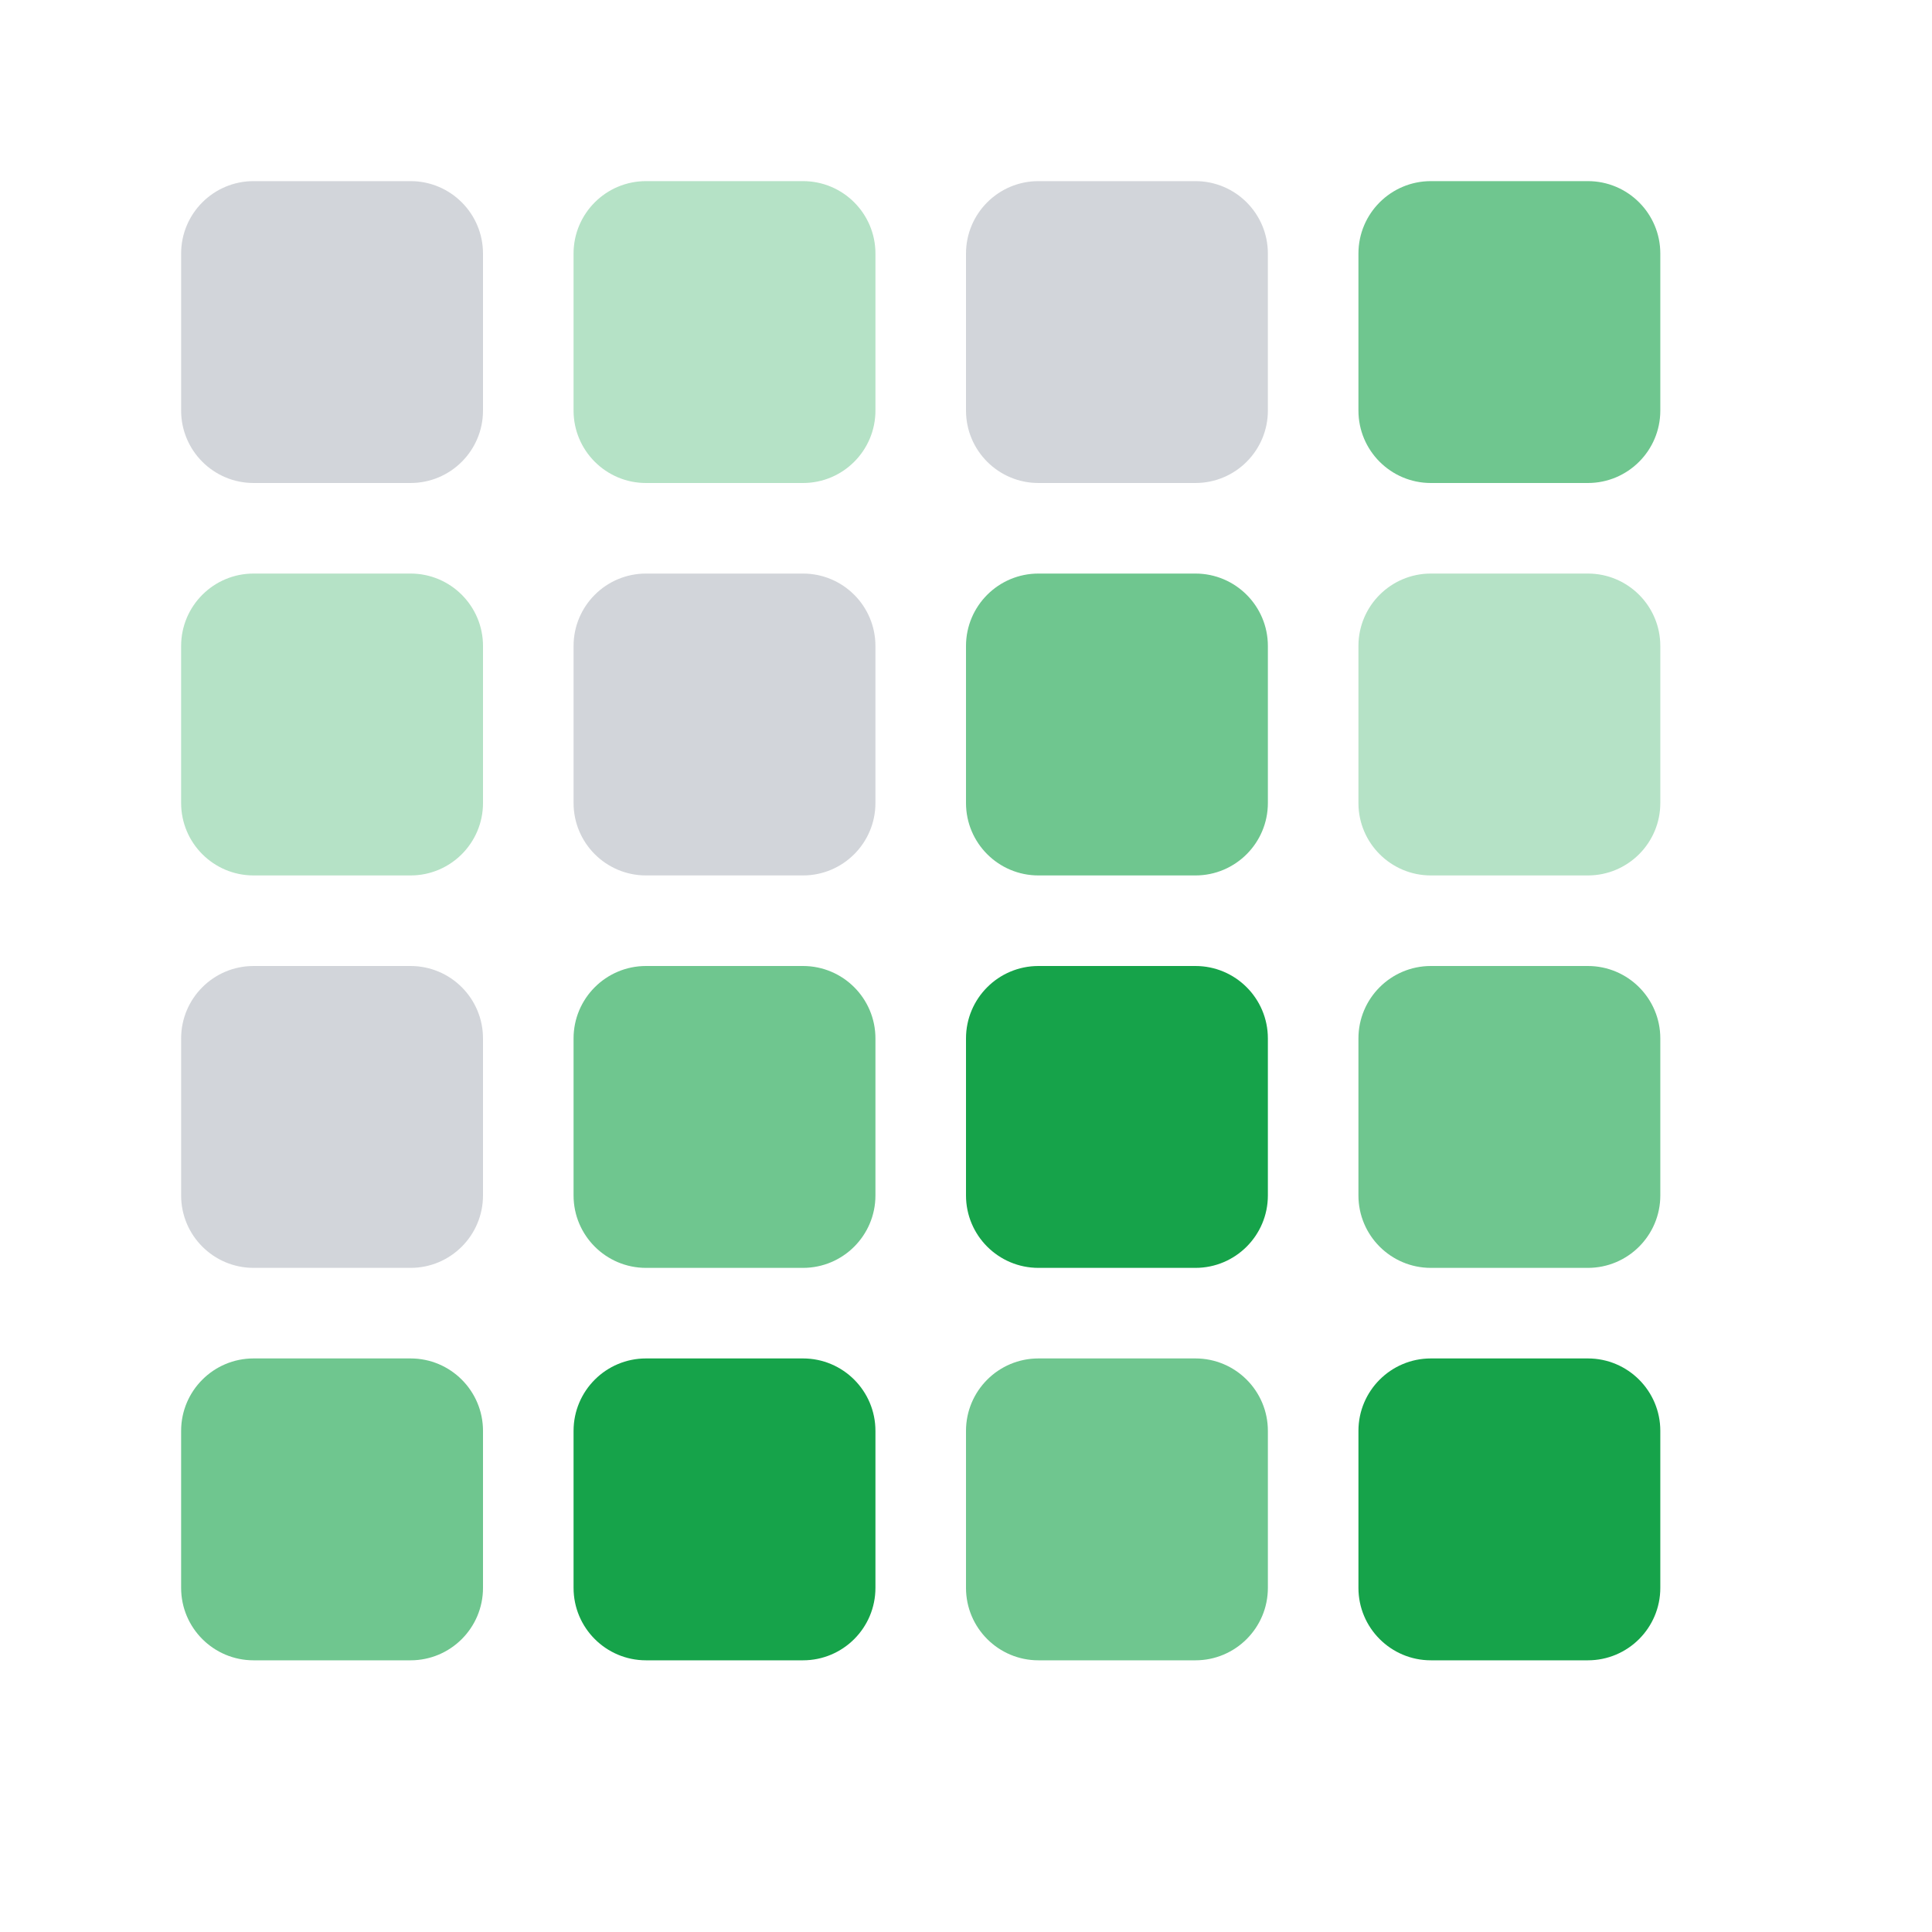
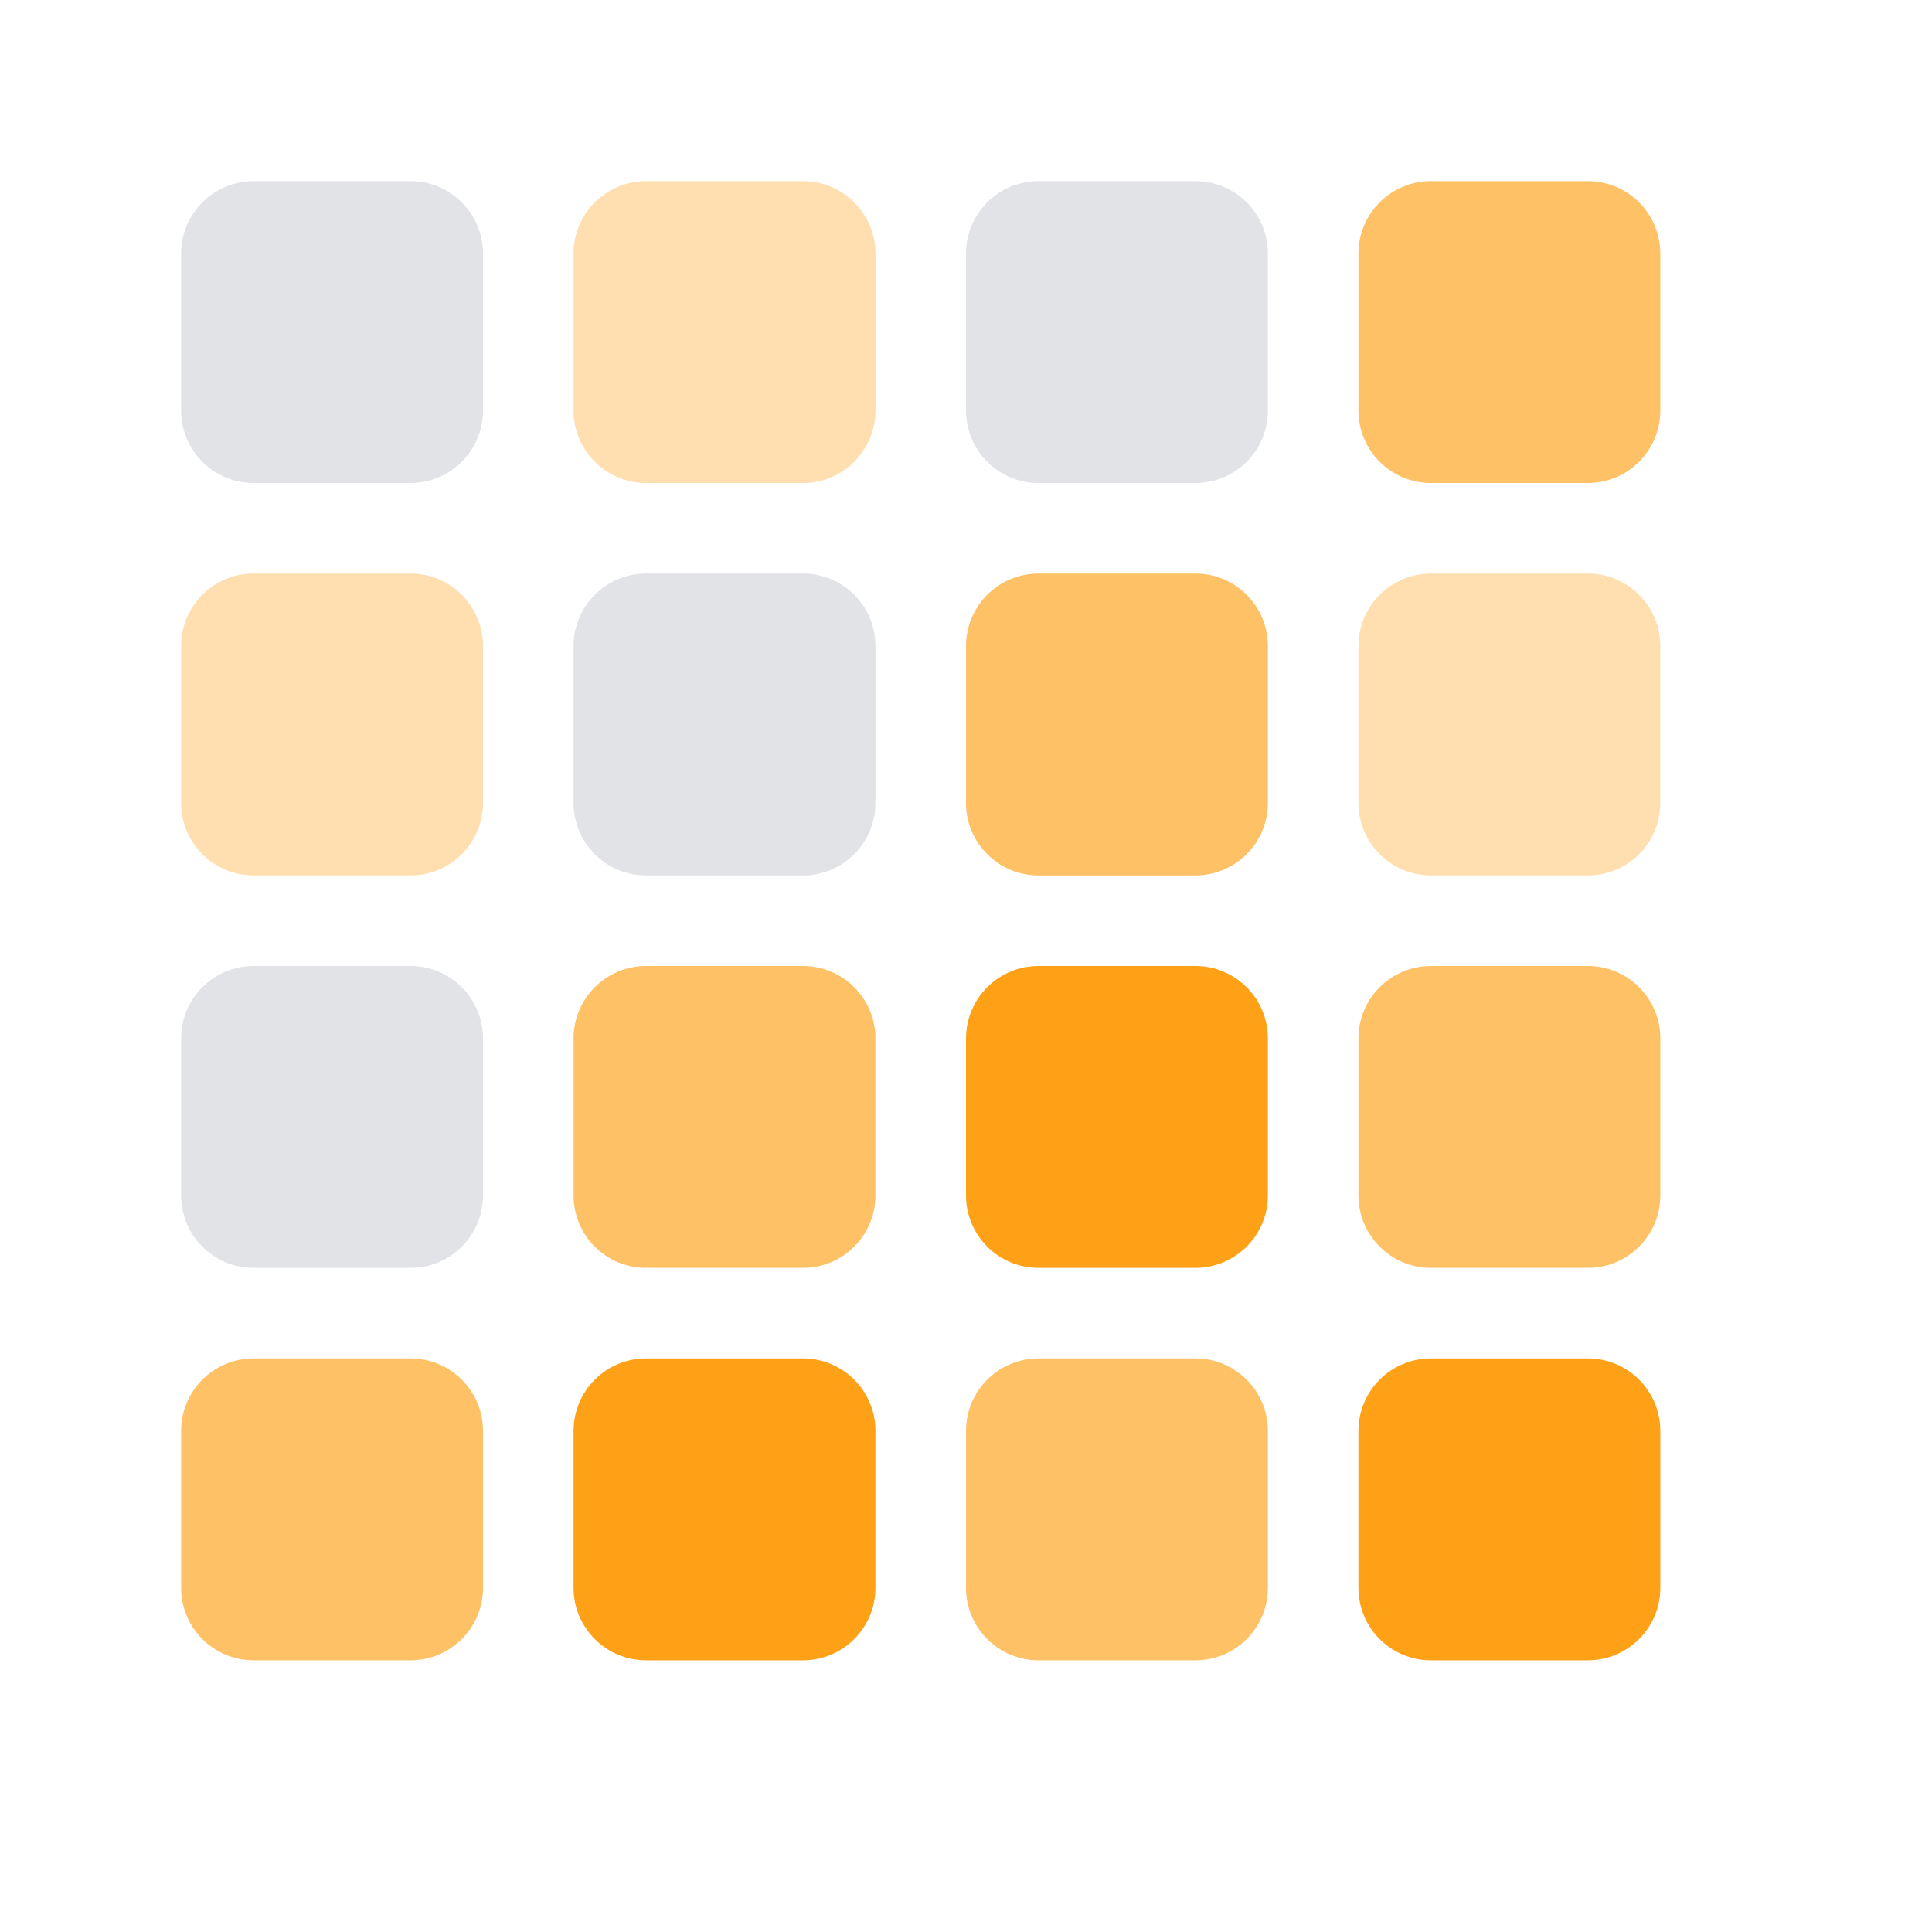
<svg xmlns="http://www.w3.org/2000/svg" width="120" height="120" viewBox="0 0 32 32" fill="none">
-   <rect x="3" y="3" width="5" height="5" rx="1.2" fill="#7F8894" opacity="0.35" />
-   <rect x="9.5" y="3" width="5" height="5" rx="1.2" fill="#16A34A" opacity="0.32" />
-   <rect x="16" y="3" width="5" height="5" rx="1.2" fill="#7F8894" opacity="0.35" />
-   <rect x="22.5" y="3" width="5" height="5" rx="1.2" fill="#16A34A" opacity="0.62" />
-   <rect x="3" y="9.5" width="5" height="5" rx="1.2" fill="#16A34A" opacity="0.32" />
-   <rect x="9.5" y="9.5" width="5" height="5" rx="1.2" fill="#7F8894" opacity="0.35" />
-   <rect x="16" y="9.5" width="5" height="5" rx="1.2" fill="#16A34A" opacity="0.62" />
-   <rect x="22.5" y="9.5" width="5" height="5" rx="1.2" fill="#16A34A" opacity="0.32" />
-   <rect x="3" y="16" width="5" height="5" rx="1.2" fill="#7F8894" opacity="0.35" />
-   <rect x="9.5" y="16" width="5" height="5" rx="1.2" fill="#16A34A" opacity="0.62" />
-   <rect x="16" y="16" width="5" height="5" rx="1.2" fill="#16A34A" />
-   <rect x="22.5" y="16" width="5" height="5" rx="1.2" fill="#16A34A" opacity="0.62" />
-   <rect x="3" y="22.5" width="5" height="5" rx="1.2" fill="#16A34A" opacity="0.62" />
-   <rect x="9.5" y="22.5" width="5" height="5" rx="1.2" fill="#16A34A" />
-   <rect x="16" y="22.5" width="5" height="5" rx="1.2" fill="#16A34A" opacity="0.62" />
-   <rect x="22.5" y="22.5" width="5" height="5" rx="1.2" fill="#16A34A" />
+   <rect x="3" y="3" width="5" height="5" rx="1.2" fill="#969AA5" opacity="0.28" />
+   <rect x="9.5" y="3" width="5" height="5" rx="1.2" fill="#FFA116" opacity="0.34" />
+   <rect x="16" y="3" width="5" height="5" rx="1.2" fill="#969AA5" opacity="0.28" />
+   <rect x="22.5" y="3" width="5" height="5" rx="1.2" fill="#FFA116" opacity="0.66" />
+   <rect x="3" y="9.5" width="5" height="5" rx="1.2" fill="#FFA116" opacity="0.34" />
+   <rect x="9.5" y="9.5" width="5" height="5" rx="1.2" fill="#969AA5" opacity="0.28" />
+   <rect x="16" y="9.5" width="5" height="5" rx="1.2" fill="#FFA116" opacity="0.66" />
+   <rect x="22.5" y="9.5" width="5" height="5" rx="1.2" fill="#FFA116" opacity="0.34" />
+   <rect x="3" y="16" width="5" height="5" rx="1.2" fill="#969AA5" opacity="0.28" />
+   <rect x="9.5" y="16" width="5" height="5" rx="1.2" fill="#FFA116" opacity="0.66" />
+   <rect x="16" y="16" width="5" height="5" rx="1.2" fill="#FFA116" />
+   <rect x="22.5" y="16" width="5" height="5" rx="1.2" fill="#FFA116" opacity="0.66" />
+   <rect x="3" y="22.5" width="5" height="5" rx="1.2" fill="#FFA116" opacity="0.66" />
+   <rect x="9.5" y="22.5" width="5" height="5" rx="1.2" fill="#FFA116" />
+   <rect x="16" y="22.5" width="5" height="5" rx="1.2" fill="#FFA116" opacity="0.66" />
+   <rect x="22.5" y="22.5" width="5" height="5" rx="1.2" fill="#FFA116" />
</svg>
